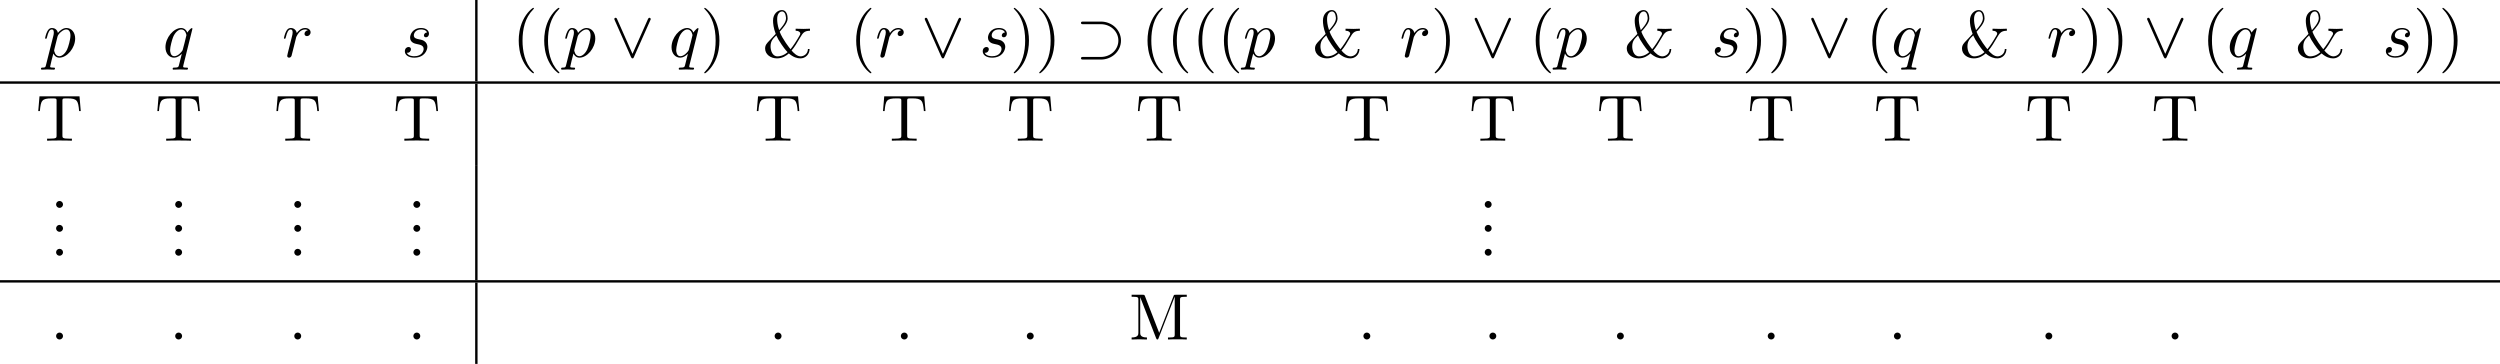
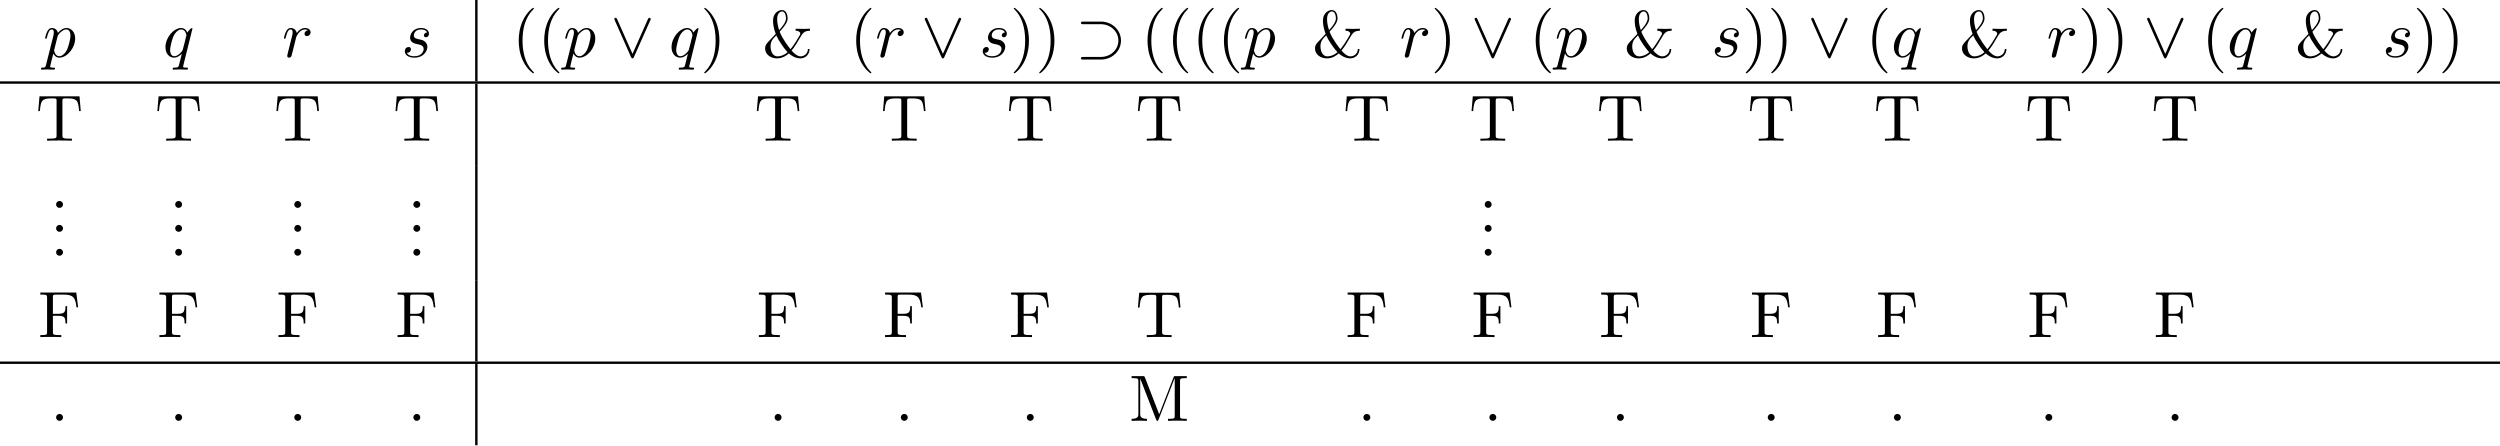
- <svg xmlns="http://www.w3.org/2000/svg" xmlns:xlink="http://www.w3.org/1999/xlink" version="1.1" fill="currentColor" class="ae-svg" style="width:37.852em;height:auto" viewBox="41.995 -72 416.374 60.609">
+ <svg xmlns="http://www.w3.org/2000/svg" xmlns:xlink="http://www.w3.org/1999/xlink" version="1.1" fill="currentColor" class="ae-svg" style="width:37.852em;height:auto" viewBox="41.995 -72 416.374 74.158">
  <defs>
    <path id="finite-choice-2x2-table-compact-g0-27" d="M4.2-5.455C5.902-5.455 7.135-4.189 7.135-2.727S5.902 0 4.2 0H1.287C1.102 0 .905 0 .905 .218S1.102 .436 1.287 .436H4.222C6.087 .436 7.571-.982 7.571-2.727S6.087-5.891 4.222-5.891H1.287C1.102-5.891 .905-5.891 .905-5.673S1.102-5.455 1.287-5.455H4.2Z" />
    <path id="finite-choice-2x2-table-compact-g0-95" d="M6.589-6.087C6.655-6.229 6.665-6.251 6.665-6.305C6.665-6.425 6.567-6.524 6.447-6.524C6.338-6.524 6.273-6.447 6.196-6.284L3.633-.513L1.069-6.295C.982-6.502 .895-6.524 .818-6.524C.698-6.524 .6-6.425 .6-6.305C.6-6.284 .6-6.262 .665-6.131L3.382 .011C3.469 .196 3.535 .24 3.633 .24C3.775 .24 3.807 .164 3.873 .011L6.589-6.087Z" />
    <path id="finite-choice-2x2-table-compact-g2-38" d="M7.593-1.32C7.56-.458 6.862-.098 6.371-.098C5.782-.098 5.215-.655 4.865-1.069C5.367-1.647 5.804-2.389 6.305-3.251C6.731-3.971 6.96-4.353 7.931-4.364V-4.702C7.527-4.68 6.938-4.669 6.873-4.669C6.753-4.669 5.836-4.68 5.542-4.702V-4.364C6.044-4.364 6.316-4.156 6.316-3.884C6.316-3.775 6.262-3.698 6.251-3.665C5.651-2.607 5.16-1.865 4.691-1.287C4.549-1.451 3.36-2.945 2.88-4.2C3.469-4.855 4.211-5.684 4.211-6.404C4.211-6.905 4.036-7.811 3.262-7.811C2.585-7.811 1.778-7.211 1.778-6.055C1.778-5.596 1.844-4.811 2.225-3.84L1.233-2.782C.742-2.28 .458-1.985 .458-1.396C.458-.447 1.353 .24 2.433 .24C3.36 .24 4.004-.229 4.407-.589C5.16 .065 5.804 .24 6.327 .24C7.156 .24 7.844-.382 7.865-1.32H7.593ZM2.793-4.462C2.498-5.335 2.465-5.967 2.465-6.305C2.465-7.222 2.902-7.571 3.284-7.571C3.938-7.571 3.938-6.436 3.938-6.415C3.938-5.695 3.055-4.745 2.793-4.462ZM2.324-3.589C2.564-3.076 2.727-2.749 3.196-2.073C3.404-1.767 3.796-1.2 4.2-.796C3.502-.175 2.825-.098 2.52-.098C1.615-.098 1.364-1.156 1.364-1.745C1.364-2.629 1.735-3.022 2.324-3.589Z" />
    <path id="finite-choice-2x2-table-compact-g2-40" d="M3.611 2.618C3.611 2.585 3.611 2.564 3.425 2.378C2.062 1.004 1.713-1.058 1.713-2.727C1.713-4.625 2.127-6.524 3.469-7.887C3.611-8.018 3.611-8.04 3.611-8.073C3.611-8.149 3.567-8.182 3.502-8.182C3.393-8.182 2.411-7.44 1.767-6.055C1.211-4.855 1.08-3.644 1.08-2.727C1.08-1.876 1.2-.556 1.8 .676C2.455 2.018 3.393 2.727 3.502 2.727C3.567 2.727 3.611 2.695 3.611 2.618Z" />
    <path id="finite-choice-2x2-table-compact-g2-41" d="M3.153-2.727C3.153-3.578 3.033-4.898 2.433-6.131C1.778-7.473 .84-8.182 .731-8.182C.665-8.182 .622-8.138 .622-8.073C.622-8.04 .622-8.018 .829-7.822C1.898-6.742 2.52-5.007 2.52-2.727C2.52-.862 2.116 1.058 .764 2.433C.622 2.564 .622 2.585 .622 2.618C.622 2.684 .665 2.727 .731 2.727C.84 2.727 1.822 1.985 2.465 .6C3.022-.6 3.153-1.811 3.153-2.727Z" />
    <path id="finite-choice-2x2-table-compact-g2-46" d="M2.095-.578C2.095-.895 1.833-1.156 1.516-1.156S.938-.895 .938-.578S1.2 0 1.516 0S2.095-.262 2.095-.578Z" />
+     <path id="finite-choice-2x2-table-compact-g2-70" d="M6.349-7.418H.36V-7.08H.622C1.462-7.08 1.484-6.96 1.484-6.567V-.851C1.484-.458 1.462-.338 .622-.338H.36V0C.742-.033 1.593-.033 2.018-.033C2.465-.033 3.458-.033 3.851 0V-.338H3.491C2.455-.338 2.455-.48 2.455-.862V-3.545H3.393C4.44-3.545 4.549-3.196 4.549-2.269H4.822V-5.16H4.549C4.549-4.244 4.44-3.884 3.393-3.884H2.455V-6.644C2.455-7.004 2.476-7.08 2.989-7.08H4.298C5.935-7.08 6.207-6.469 6.382-4.964H6.655L6.349-7.418Z" />
    <path id="finite-choice-2x2-table-compact-g2-77" d="M2.629-7.211C2.531-7.451 2.498-7.451 2.247-7.451H.404V-7.113H.665C1.505-7.113 1.527-6.993 1.527-6.6V-1.145C1.527-.851 1.527-.338 .404-.338V0C.785-.011 1.32-.033 1.68-.033S2.575-.011 2.956 0V-.338C1.833-.338 1.833-.851 1.833-1.145V-7.025H1.844L4.473-.24C4.527-.098 4.582 0 4.691 0C4.811 0 4.844-.087 4.887-.207L7.571-7.113H7.582V-.851C7.582-.458 7.56-.338 6.72-.338H6.458V0C6.862-.033 7.604-.033 8.029-.033S9.185-.033 9.589 0V-.338H9.327C8.487-.338 8.465-.458 8.465-.851V-6.6C8.465-6.993 8.487-7.113 9.327-7.113H9.589V-7.451H7.745C7.462-7.451 7.462-7.44 7.385-7.244L4.996-1.102L2.629-7.211Z" />
    <path id="finite-choice-2x2-table-compact-g2-84" d="M7.265-7.385H.6L.393-4.931H.665C.818-6.687 .982-7.047 2.629-7.047C2.825-7.047 3.109-7.047 3.218-7.025C3.447-6.982 3.447-6.862 3.447-6.611V-.862C3.447-.491 3.447-.338 2.302-.338H1.865V0C2.313-.033 3.425-.033 3.927-.033S5.553-.033 6 0V-.338H5.564C4.418-.338 4.418-.491 4.418-.862V-6.611C4.418-6.829 4.418-6.982 4.615-7.025C4.735-7.047 5.029-7.047 5.236-7.047C6.884-7.047 7.047-6.687 7.2-4.931H7.473L7.265-7.385Z" />
    <path id="finite-choice-2x2-table-compact-g1-58" d="M2.095-.578C2.095-.895 1.833-1.156 1.516-1.156S.938-.895 .938-.578S1.2 0 1.516 0S2.095-.262 2.095-.578Z" />
    <path id="finite-choice-2x2-table-compact-g1-112" d="M.491 1.331C.404 1.702 .382 1.778-.098 1.778C-.229 1.778-.349 1.778-.349 1.985C-.349 2.073-.295 2.116-.207 2.116C.087 2.116 .404 2.084 .709 2.084C1.069 2.084 1.44 2.116 1.789 2.116C1.844 2.116 1.985 2.116 1.985 1.898C1.985 1.778 1.876 1.778 1.724 1.778C1.178 1.778 1.178 1.702 1.178 1.604C1.178 1.473 1.636-.305 1.713-.578C1.855-.262 2.16 .12 2.716 .12C3.982 .12 5.345-1.473 5.345-3.076C5.345-4.102 4.724-4.822 3.895-4.822C3.349-4.822 2.825-4.429 2.465-4.004C2.356-4.593 1.887-4.822 1.484-4.822C.982-4.822 .775-4.396 .676-4.2C.48-3.829 .338-3.175 .338-3.142C.338-3.033 .447-3.033 .469-3.033C.578-3.033 .589-3.044 .655-3.284C.84-4.058 1.058-4.582 1.451-4.582C1.636-4.582 1.789-4.495 1.789-4.08C1.789-3.829 1.756-3.709 1.713-3.524L.491 1.331ZM2.411-3.404C2.487-3.698 2.782-4.004 2.978-4.167C3.36-4.505 3.676-4.582 3.862-4.582C4.298-4.582 4.56-4.2 4.56-3.556S4.2-1.658 4.004-1.244C3.633-.48 3.109-.12 2.705-.12C1.985-.12 1.844-1.025 1.844-1.091C1.844-1.113 1.844-1.135 1.876-1.265L2.411-3.404Z" />
    <path id="finite-choice-2x2-table-compact-g1-113" d="M4.931-4.702C4.931-4.745 4.898-4.811 4.822-4.811C4.702-4.811 4.265-4.375 4.08-4.058C3.84-4.647 3.415-4.822 3.065-4.822C1.778-4.822 .436-3.207 .436-1.625C.436-.556 1.08 .12 1.876 .12C2.345 .12 2.771-.142 3.164-.535C3.065-.153 2.705 1.32 2.673 1.418C2.585 1.724 2.498 1.767 1.887 1.778C1.745 1.778 1.636 1.778 1.636 1.996C1.636 2.007 1.636 2.116 1.778 2.116C2.127 2.116 2.509 2.084 2.869 2.084C3.24 2.084 3.633 2.116 3.993 2.116C4.047 2.116 4.189 2.116 4.189 1.898C4.189 1.778 4.08 1.778 3.905 1.778C3.382 1.778 3.382 1.702 3.382 1.604C3.382 1.527 3.404 1.462 3.425 1.364L4.931-4.702ZM1.909-.12C1.255-.12 1.211-.96 1.211-1.145C1.211-1.669 1.527-2.858 1.713-3.316C2.051-4.124 2.618-4.582 3.065-4.582C3.775-4.582 3.927-3.698 3.927-3.622C3.927-3.556 3.327-1.167 3.295-1.124C3.131-.818 2.52-.12 1.909-.12Z" />
    <path id="finite-choice-2x2-table-compact-g1-114" d="M.96-.644C.927-.48 .862-.229 .862-.175C.862 .022 1.015 .12 1.178 .12C1.309 .12 1.505 .033 1.582-.185C1.604-.229 1.975-1.713 2.018-1.909C2.105-2.269 2.302-3.033 2.367-3.327C2.411-3.469 2.716-3.982 2.978-4.222C3.065-4.298 3.382-4.582 3.851-4.582C4.135-4.582 4.298-4.451 4.309-4.451C3.982-4.396 3.742-4.135 3.742-3.851C3.742-3.676 3.862-3.469 4.156-3.469S4.756-3.72 4.756-4.113C4.756-4.495 4.407-4.822 3.851-4.822C3.142-4.822 2.662-4.287 2.455-3.982C2.367-4.473 1.975-4.822 1.462-4.822C.96-4.822 .753-4.396 .655-4.2C.458-3.829 .316-3.175 .316-3.142C.316-3.033 .425-3.033 .447-3.033C.556-3.033 .567-3.044 .633-3.284C.818-4.058 1.036-4.582 1.429-4.582C1.615-4.582 1.767-4.495 1.767-4.08C1.767-3.851 1.735-3.731 1.593-3.164L.96-.644Z" />
    <path id="finite-choice-2x2-table-compact-g1-115" d="M4.265-4.08C3.96-4.069 3.742-3.829 3.742-3.589C3.742-3.436 3.84-3.273 4.08-3.273S4.582-3.458 4.582-3.884C4.582-4.375 4.113-4.822 3.284-4.822C1.844-4.822 1.44-3.709 1.44-3.229C1.44-2.378 2.247-2.215 2.564-2.149C3.131-2.04 3.698-1.92 3.698-1.32C3.698-1.036 3.447-.12 2.138-.12C1.985-.12 1.145-.12 .895-.698C1.309-.644 1.582-.971 1.582-1.276C1.582-1.527 1.407-1.658 1.178-1.658C.895-1.658 .567-1.429 .567-.938C.567-.316 1.189 .12 2.127 .12C3.895 .12 4.32-1.2 4.32-1.691C4.32-2.084 4.113-2.356 3.982-2.487C3.687-2.793 3.371-2.847 2.891-2.945C2.498-3.033 2.062-3.109 2.062-3.6C2.062-3.916 2.324-4.582 3.284-4.582C3.556-4.582 4.102-4.505 4.265-4.08Z" />
  </defs>
  <g id="finite-choice-2x2-table-compact-page1">
    <use x="49.168" y="-62.516" xlink:href="#finite-choice-2x2-table-compact-g1-112" />
    <use x="69.115" y="-62.516" xlink:href="#finite-choice-2x2-table-compact-g1-113" />
    <use x="88.967" y="-62.516" xlink:href="#finite-choice-2x2-table-compact-g1-114" />
    <use x="108.857" y="-62.516" xlink:href="#finite-choice-2x2-table-compact-g1-115" />
    <rect x="121.132" y="-72" height="13.549" width=".399" />
    <use x="127.308" y="-62.516" xlink:href="#finite-choice-2x2-table-compact-g2-40" />
    <use x="131.551" y="-62.516" xlink:href="#finite-choice-2x2-table-compact-g2-40" />
    <use x="135.793" y="-62.516" xlink:href="#finite-choice-2x2-table-compact-g1-112" />
    <use x="143.706" y="-62.516" xlink:href="#finite-choice-2x2-table-compact-g0-95" />
    <use x="153.403" y="-62.516" xlink:href="#finite-choice-2x2-table-compact-g1-113" />
    <use x="158.664" y="-62.516" xlink:href="#finite-choice-2x2-table-compact-g2-41" />
    <use x="168.967" y="-62.516" xlink:href="#finite-choice-2x2-table-compact-g2-38" />
    <use x="183.513" y="-62.516" xlink:href="#finite-choice-2x2-table-compact-g2-40" />
    <use x="187.755" y="-62.516" xlink:href="#finite-choice-2x2-table-compact-g1-114" />
    <use x="195.404" y="-62.516" xlink:href="#finite-choice-2x2-table-compact-g0-95" />
    <use x="205.101" y="-62.516" xlink:href="#finite-choice-2x2-table-compact-g1-115" />
    <use x="210.215" y="-62.516" xlink:href="#finite-choice-2x2-table-compact-g2-41" />
    <use x="214.457" y="-62.516" xlink:href="#finite-choice-2x2-table-compact-g2-41" />
    <use x="221.124" y="-62.516" xlink:href="#finite-choice-2x2-table-compact-g0-27" />
    <use x="232.033" y="-62.516" xlink:href="#finite-choice-2x2-table-compact-g2-40" />
    <use x="236.275" y="-62.516" xlink:href="#finite-choice-2x2-table-compact-g2-40" />
    <use x="240.518" y="-62.516" xlink:href="#finite-choice-2x2-table-compact-g2-40" />
    <use x="244.76" y="-62.516" xlink:href="#finite-choice-2x2-table-compact-g2-40" />
    <use x="249.003" y="-62.516" xlink:href="#finite-choice-2x2-table-compact-g1-112" />
    <use x="260.552" y="-62.516" xlink:href="#finite-choice-2x2-table-compact-g2-38" />
    <use x="275.097" y="-62.516" xlink:href="#finite-choice-2x2-table-compact-g1-114" />
    <use x="280.322" y="-62.516" xlink:href="#finite-choice-2x2-table-compact-g2-41" />
    <use x="286.989" y="-62.516" xlink:href="#finite-choice-2x2-table-compact-g0-95" />
    <use x="296.686" y="-62.516" xlink:href="#finite-choice-2x2-table-compact-g2-40" />
    <use x="300.928" y="-62.516" xlink:href="#finite-choice-2x2-table-compact-g1-112" />
    <use x="312.477" y="-62.516" xlink:href="#finite-choice-2x2-table-compact-g2-38" />
    <use x="327.023" y="-62.516" xlink:href="#finite-choice-2x2-table-compact-g1-115" />
    <use x="332.136" y="-62.516" xlink:href="#finite-choice-2x2-table-compact-g2-41" />
    <use x="336.379" y="-62.516" xlink:href="#finite-choice-2x2-table-compact-g2-41" />
    <use x="343.045" y="-62.516" xlink:href="#finite-choice-2x2-table-compact-g0-95" />
    <use x="352.742" y="-62.516" xlink:href="#finite-choice-2x2-table-compact-g2-40" />
    <use x="356.985" y="-62.516" xlink:href="#finite-choice-2x2-table-compact-g1-113" />
    <use x="368.307" y="-62.516" xlink:href="#finite-choice-2x2-table-compact-g2-38" />
    <use x="382.852" y="-62.516" xlink:href="#finite-choice-2x2-table-compact-g1-114" />
    <use x="388.077" y="-62.516" xlink:href="#finite-choice-2x2-table-compact-g2-41" />
    <use x="392.319" y="-62.516" xlink:href="#finite-choice-2x2-table-compact-g2-41" />
    <use x="398.986" y="-62.516" xlink:href="#finite-choice-2x2-table-compact-g0-95" />
    <use x="408.683" y="-62.516" xlink:href="#finite-choice-2x2-table-compact-g2-40" />
    <use x="412.925" y="-62.516" xlink:href="#finite-choice-2x2-table-compact-g1-113" />
    <use x="424.247" y="-62.516" xlink:href="#finite-choice-2x2-table-compact-g2-38" />
    <use x="438.793" y="-62.516" xlink:href="#finite-choice-2x2-table-compact-g1-115" />
    <use x="443.906" y="-62.516" xlink:href="#finite-choice-2x2-table-compact-g2-41" />
    <use x="448.149" y="-62.516" xlink:href="#finite-choice-2x2-table-compact-g2-41" />
    <rect x="41.995" y="-58.451" height=".399" width="416.374" />
    <use x="47.972" y="-48.568" xlink:href="#finite-choice-2x2-table-compact-g2-84" />
    <use x="67.806" y="-48.568" xlink:href="#finite-choice-2x2-table-compact-g2-84" />
    <use x="87.64" y="-48.568" xlink:href="#finite-choice-2x2-table-compact-g2-84" />
    <use x="107.474" y="-48.568" xlink:href="#finite-choice-2x2-table-compact-g2-84" />
    <rect x="121.132" y="-58.052" height="13.549" width=".399" />
    <use x="167.645" y="-48.568" xlink:href="#finite-choice-2x2-table-compact-g2-84" />
    <use x="188.664" y="-48.568" xlink:href="#finite-choice-2x2-table-compact-g2-84" />
    <use x="209.646" y="-48.568" xlink:href="#finite-choice-2x2-table-compact-g2-84" />
    <use x="231.124" y="-48.568" xlink:href="#finite-choice-2x2-table-compact-g2-84" />
    <use x="265.703" y="-48.568" xlink:href="#finite-choice-2x2-table-compact-g2-84" />
    <use x="286.686" y="-48.568" xlink:href="#finite-choice-2x2-table-compact-g2-84" />
    <use x="307.932" y="-48.568" xlink:href="#finite-choice-2x2-table-compact-g2-84" />
    <use x="333.046" y="-48.568" xlink:href="#finite-choice-2x2-table-compact-g2-84" />
    <use x="354.065" y="-48.568" xlink:href="#finite-choice-2x2-table-compact-g2-84" />
    <use x="379.289" y="-48.568" xlink:href="#finite-choice-2x2-table-compact-g2-84" />
    <use x="400.308" y="-48.568" xlink:href="#finite-choice-2x2-table-compact-g2-84" />
    <use x="50.397" y="-37.374" xlink:href="#finite-choice-2x2-table-compact-g2-46" />
    <use x="50.397" y="-33.389" xlink:href="#finite-choice-2x2-table-compact-g2-46" />
    <use x="50.397" y="-29.404" xlink:href="#finite-choice-2x2-table-compact-g2-46" />
    <use x="70.231" y="-37.374" xlink:href="#finite-choice-2x2-table-compact-g2-46" />
    <use x="70.231" y="-33.389" xlink:href="#finite-choice-2x2-table-compact-g2-46" />
    <use x="70.231" y="-29.404" xlink:href="#finite-choice-2x2-table-compact-g2-46" />
    <use x="90.065" y="-37.374" xlink:href="#finite-choice-2x2-table-compact-g2-46" />
    <use x="90.065" y="-33.389" xlink:href="#finite-choice-2x2-table-compact-g2-46" />
    <use x="90.065" y="-29.404" xlink:href="#finite-choice-2x2-table-compact-g2-46" />
    <use x="109.899" y="-37.374" xlink:href="#finite-choice-2x2-table-compact-g2-46" />
    <use x="109.899" y="-33.389" xlink:href="#finite-choice-2x2-table-compact-g2-46" />
    <use x="109.899" y="-29.404" xlink:href="#finite-choice-2x2-table-compact-g2-46" />
    <rect x="121.132" y="-44.503" height="19.164" width=".399" />
    <use x="288.335" y="-37.374" xlink:href="#finite-choice-2x2-table-compact-g2-46" />
    <use x="288.335" y="-33.389" xlink:href="#finite-choice-2x2-table-compact-g2-46" />
    <use x="288.335" y="-29.404" xlink:href="#finite-choice-2x2-table-compact-g2-46" />
-     <rect x="41.995" y="-25.339" height=".399" width="416.374" />
-     <use x="50.397" y="-15.456" xlink:href="#finite-choice-2x2-table-compact-g1-58" />
-     <use x="70.231" y="-15.456" xlink:href="#finite-choice-2x2-table-compact-g1-58" />
-     <use x="90.065" y="-15.456" xlink:href="#finite-choice-2x2-table-compact-g1-58" />
-     <use x="109.899" y="-15.456" xlink:href="#finite-choice-2x2-table-compact-g1-58" />
-     <rect x="121.132" y="-24.941" height="13.549" width=".399" />
-     <use x="170.069" y="-15.456" xlink:href="#finite-choice-2x2-table-compact-g2-46" />
-     <use x="191.088" y="-15.456" xlink:href="#finite-choice-2x2-table-compact-g2-46" />
-     <use x="212.071" y="-15.456" xlink:href="#finite-choice-2x2-table-compact-g2-46" />
-     <use x="230.063" y="-15.456" xlink:href="#finite-choice-2x2-table-compact-g2-77" />
-     <use x="268.128" y="-15.456" xlink:href="#finite-choice-2x2-table-compact-g2-46" />
-     <use x="289.11" y="-15.456" xlink:href="#finite-choice-2x2-table-compact-g2-46" />
-     <use x="310.356" y="-15.456" xlink:href="#finite-choice-2x2-table-compact-g2-46" />
-     <use x="335.47" y="-15.456" xlink:href="#finite-choice-2x2-table-compact-g2-46" />
-     <use x="356.489" y="-15.456" xlink:href="#finite-choice-2x2-table-compact-g2-46" />
-     <use x="381.714" y="-15.456" xlink:href="#finite-choice-2x2-table-compact-g2-46" />
-     <use x="402.733" y="-15.456" xlink:href="#finite-choice-2x2-table-compact-g2-46" />
+     <use x="48.351" y="-15.855" xlink:href="#finite-choice-2x2-table-compact-g2-70" />
+     <use x="68.185" y="-15.855" xlink:href="#finite-choice-2x2-table-compact-g2-70" />
+     <use x="88.019" y="-15.855" xlink:href="#finite-choice-2x2-table-compact-g2-70" />
+     <use x="107.853" y="-15.855" xlink:href="#finite-choice-2x2-table-compact-g2-70" />
+     <rect x="121.132" y="-25.339" height="13.549" width=".399" />
+     <use x="168.024" y="-15.855" xlink:href="#finite-choice-2x2-table-compact-g2-70" />
+     <use x="189.043" y="-15.855" xlink:href="#finite-choice-2x2-table-compact-g2-70" />
+     <use x="210.025" y="-15.855" xlink:href="#finite-choice-2x2-table-compact-g2-70" />
+     <use x="231.124" y="-15.855" xlink:href="#finite-choice-2x2-table-compact-g2-84" />
+     <use x="266.082" y="-15.855" xlink:href="#finite-choice-2x2-table-compact-g2-70" />
+     <use x="287.064" y="-15.855" xlink:href="#finite-choice-2x2-table-compact-g2-70" />
+     <use x="308.311" y="-15.855" xlink:href="#finite-choice-2x2-table-compact-g2-70" />
+     <use x="333.424" y="-15.855" xlink:href="#finite-choice-2x2-table-compact-g2-70" />
+     <use x="354.443" y="-15.855" xlink:href="#finite-choice-2x2-table-compact-g2-70" />
+     <use x="379.668" y="-15.855" xlink:href="#finite-choice-2x2-table-compact-g2-70" />
+     <use x="400.687" y="-15.855" xlink:href="#finite-choice-2x2-table-compact-g2-70" />
+     <rect x="41.995" y="-11.79" height=".399" width="416.374" />
+     <use x="50.397" y="-1.907" xlink:href="#finite-choice-2x2-table-compact-g1-58" />
+     <use x="70.231" y="-1.907" xlink:href="#finite-choice-2x2-table-compact-g1-58" />
+     <use x="90.065" y="-1.907" xlink:href="#finite-choice-2x2-table-compact-g1-58" />
+     <use x="109.899" y="-1.907" xlink:href="#finite-choice-2x2-table-compact-g1-58" />
+     <rect x="121.132" y="-11.391" height="13.549" width=".399" />
+     <use x="170.069" y="-1.907" xlink:href="#finite-choice-2x2-table-compact-g2-46" />
+     <use x="191.088" y="-1.907" xlink:href="#finite-choice-2x2-table-compact-g2-46" />
+     <use x="212.071" y="-1.907" xlink:href="#finite-choice-2x2-table-compact-g2-46" />
+     <use x="230.063" y="-1.907" xlink:href="#finite-choice-2x2-table-compact-g2-77" />
+     <use x="268.128" y="-1.907" xlink:href="#finite-choice-2x2-table-compact-g2-46" />
+     <use x="289.11" y="-1.907" xlink:href="#finite-choice-2x2-table-compact-g2-46" />
+     <use x="310.356" y="-1.907" xlink:href="#finite-choice-2x2-table-compact-g2-46" />
+     <use x="335.47" y="-1.907" xlink:href="#finite-choice-2x2-table-compact-g2-46" />
+     <use x="356.489" y="-1.907" xlink:href="#finite-choice-2x2-table-compact-g2-46" />
+     <use x="381.714" y="-1.907" xlink:href="#finite-choice-2x2-table-compact-g2-46" />
+     <use x="402.733" y="-1.907" xlink:href="#finite-choice-2x2-table-compact-g2-46" />
  </g>
</svg>
